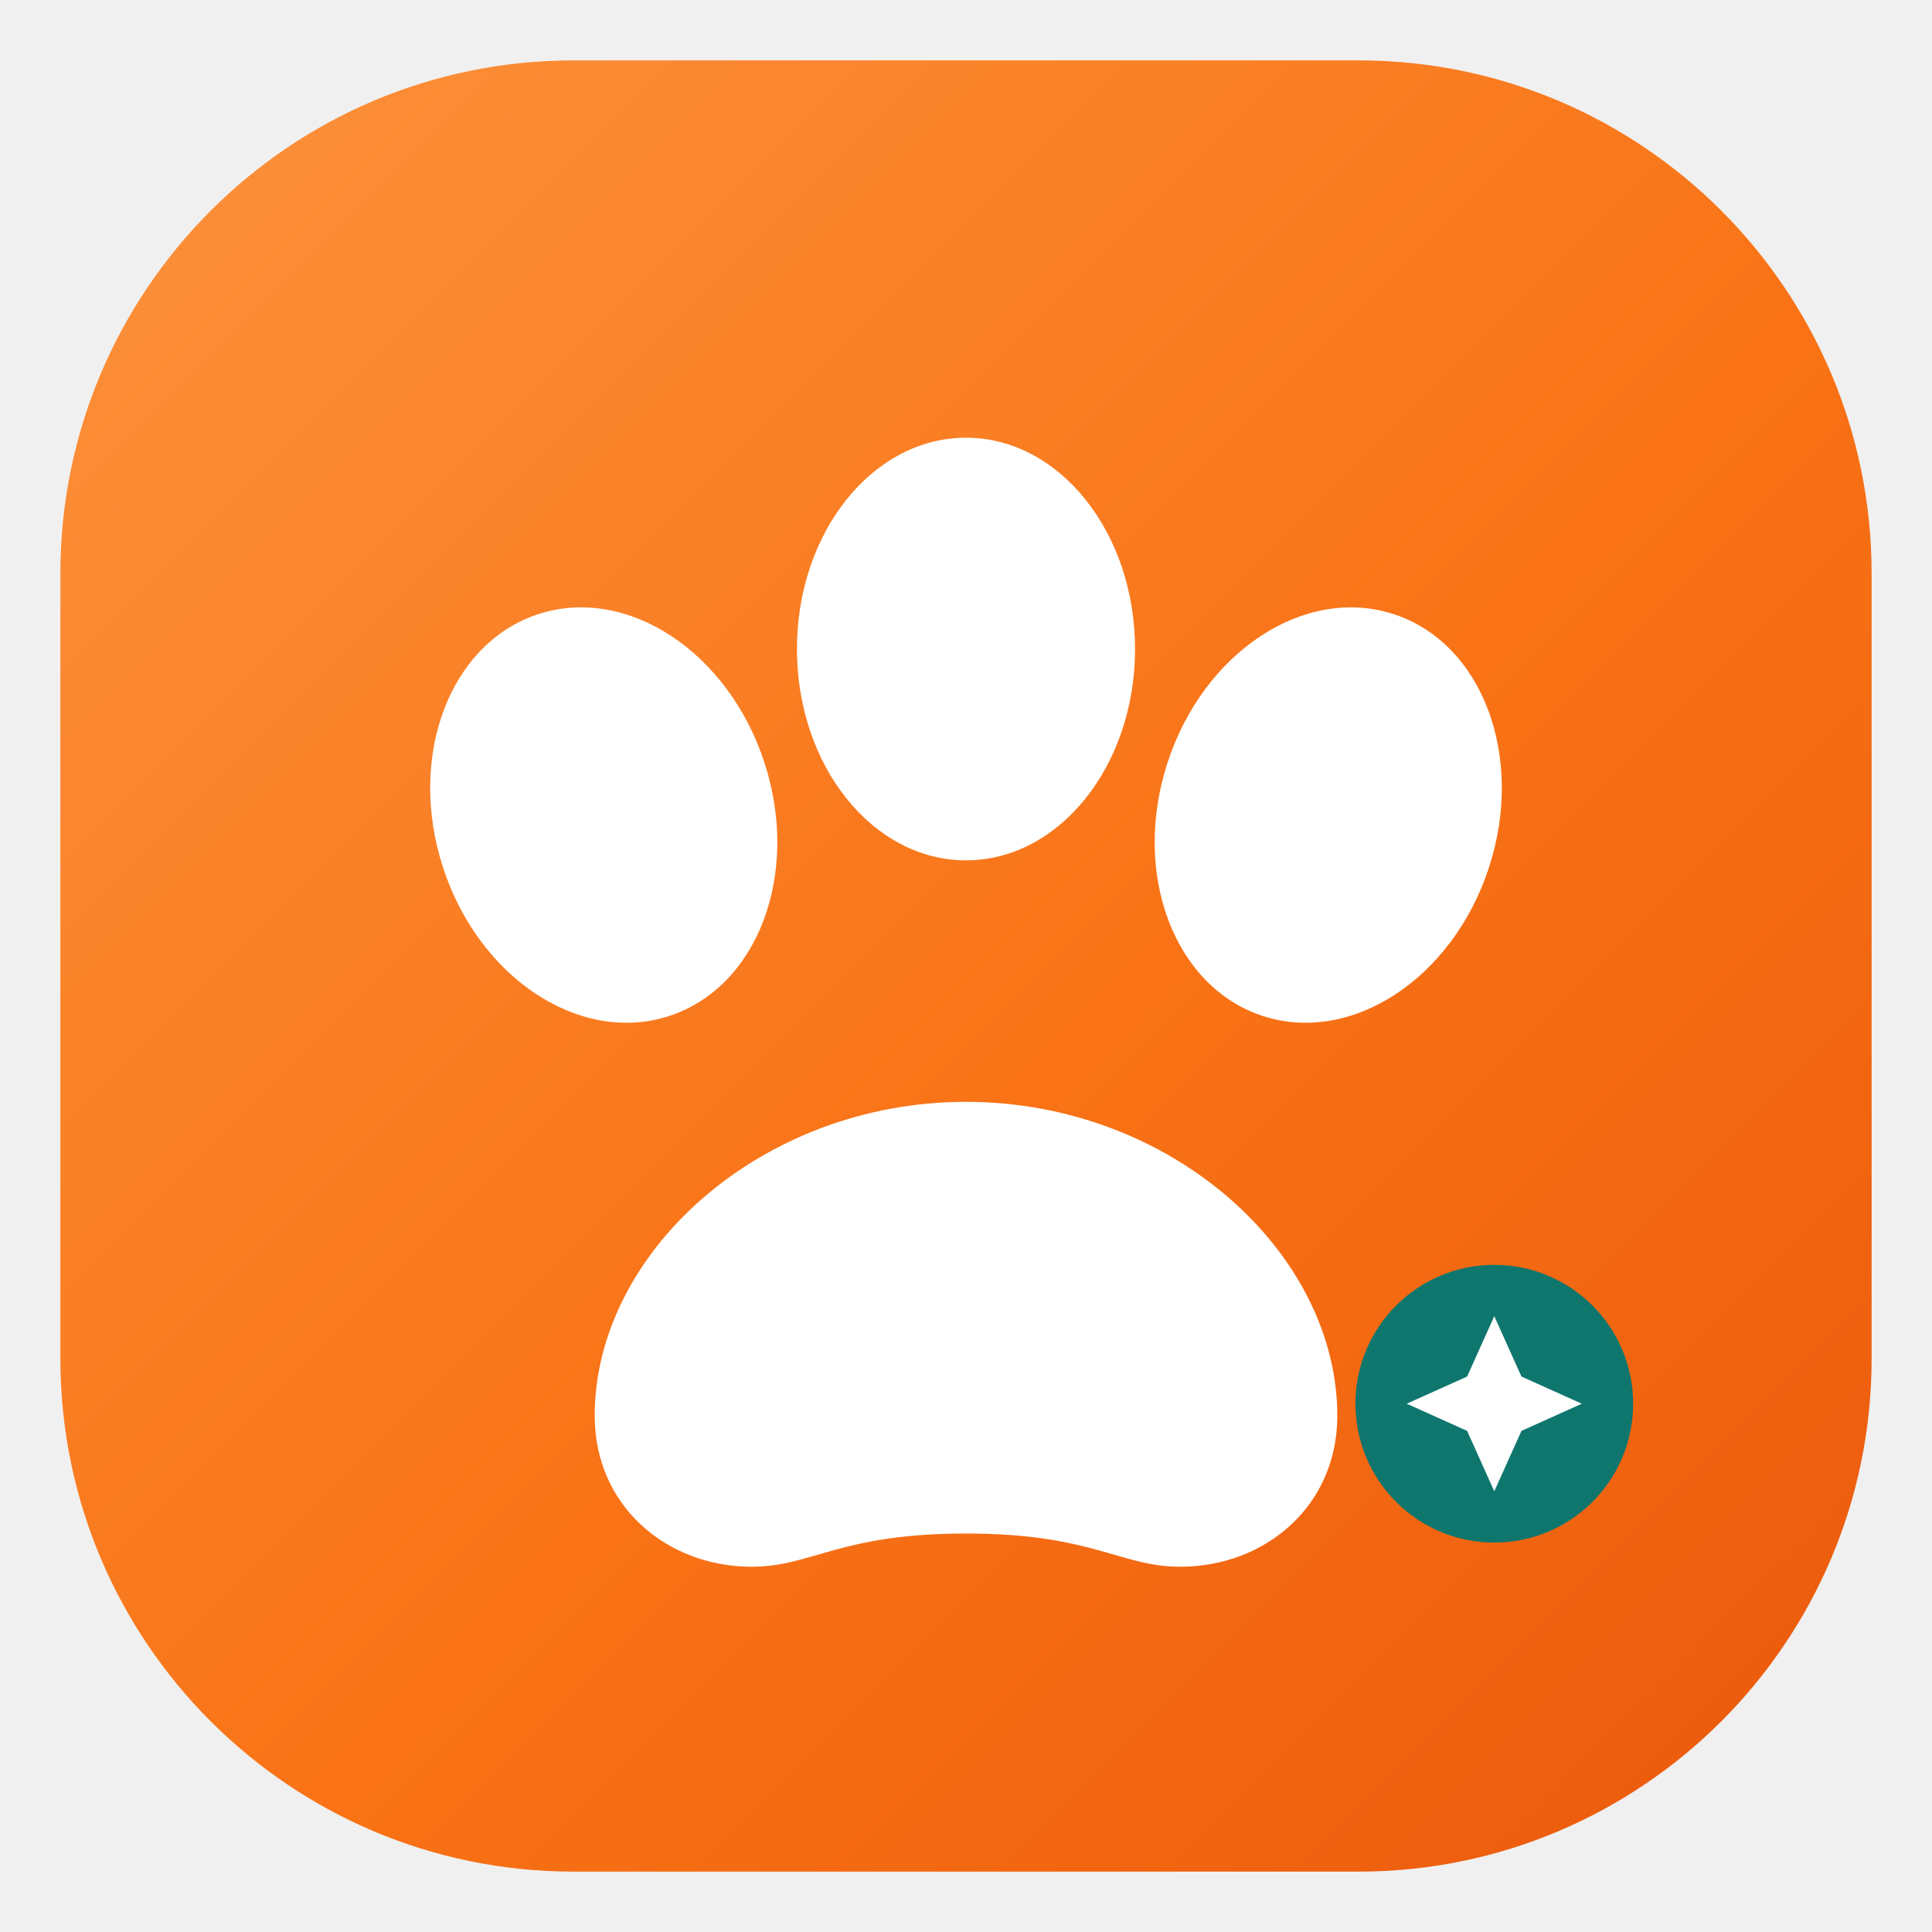
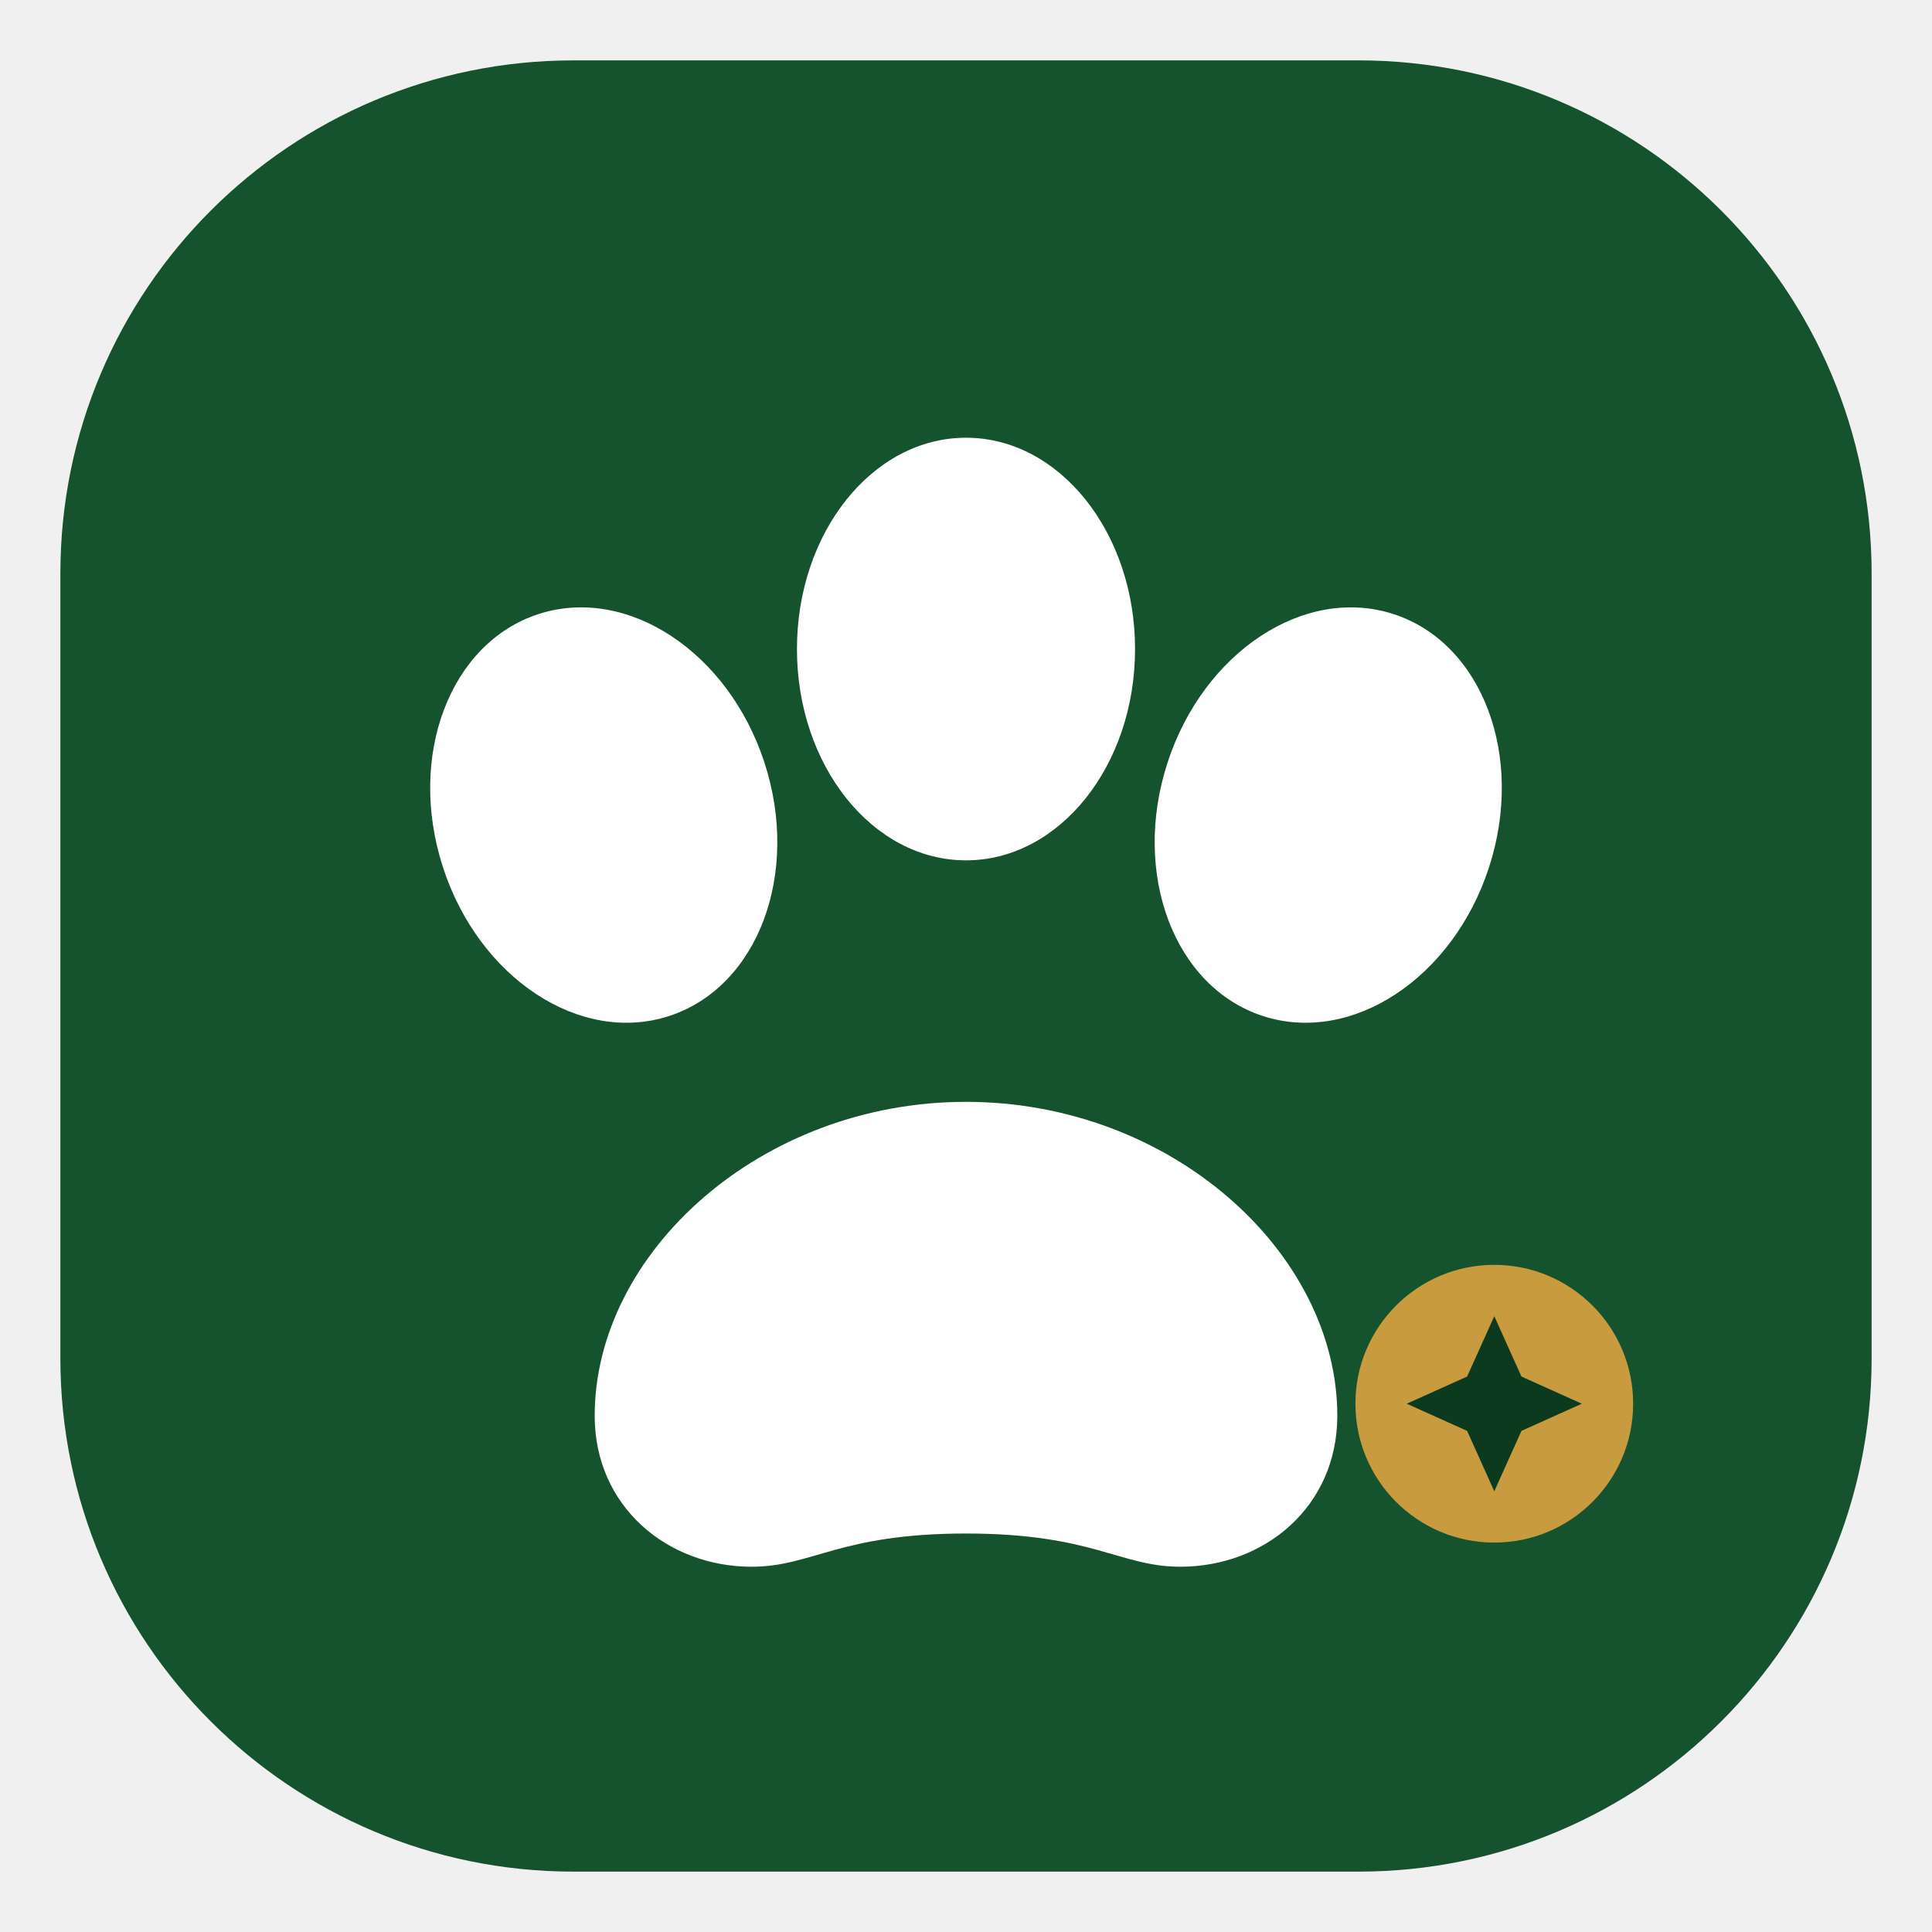
<svg xmlns="http://www.w3.org/2000/svg" viewBox="0 0 64 64" width="64" height="64" role="img" aria-label="Logotipo PataChic">
-   <defs>
-     <linearGradient id="fundoLogo" x1="0" y1="0" x2="1" y2="1">
-       <stop offset="0" stop-color="#FB923C" />
-       <stop offset="0.55" stop-color="#F97316" />
-       <stop offset="1" stop-color="#EA580C" />
-     </linearGradient>
-   </defs>
-   <rect x="2" y="2" width="60" height="60" rx="17" fill="url(#fundoLogo)" />
+   <rect x="2" y="2" width="60" height="60" rx="17" fill="#14532D" />
  <g fill="#FFFFFF">
    <ellipse cx="20" cy="27" rx="5.6" ry="7" transform="rotate(-18 20 27)" />
    <ellipse cx="32" cy="21.5" rx="5.6" ry="7" />
    <ellipse cx="44" cy="27" rx="5.6" ry="7" transform="rotate(18 44 27)" />
    <path d="M32 36.5c-6.8 0-12.3 5-12.3 10.4 0 3 2.4 5 5.2 5 2 0 2.9-1.1 7.1-1.1s5.1 1.1 7.1 1.1c2.8 0 5.2-2 5.2-5 0-5.4-5.5-10.4-12.3-10.4z" />
  </g>
-   <circle cx="49.5" cy="46.5" r="4.6" fill="#0F766E" />
-   <path d="M49.5 43.6l.9 2 2 .9-2 .9-.9 2-.9-2-2-.9 2-.9z" fill="#FFFFFF" />
+   <circle cx="49.5" cy="46.5" r="4.6" fill="#C99B3F" />
+   <path d="M49.5 43.6l.9 2 2 .9-2 .9-.9 2-.9-2-2-.9 2-.9z" fill="#0B3A1F" />
</svg>
